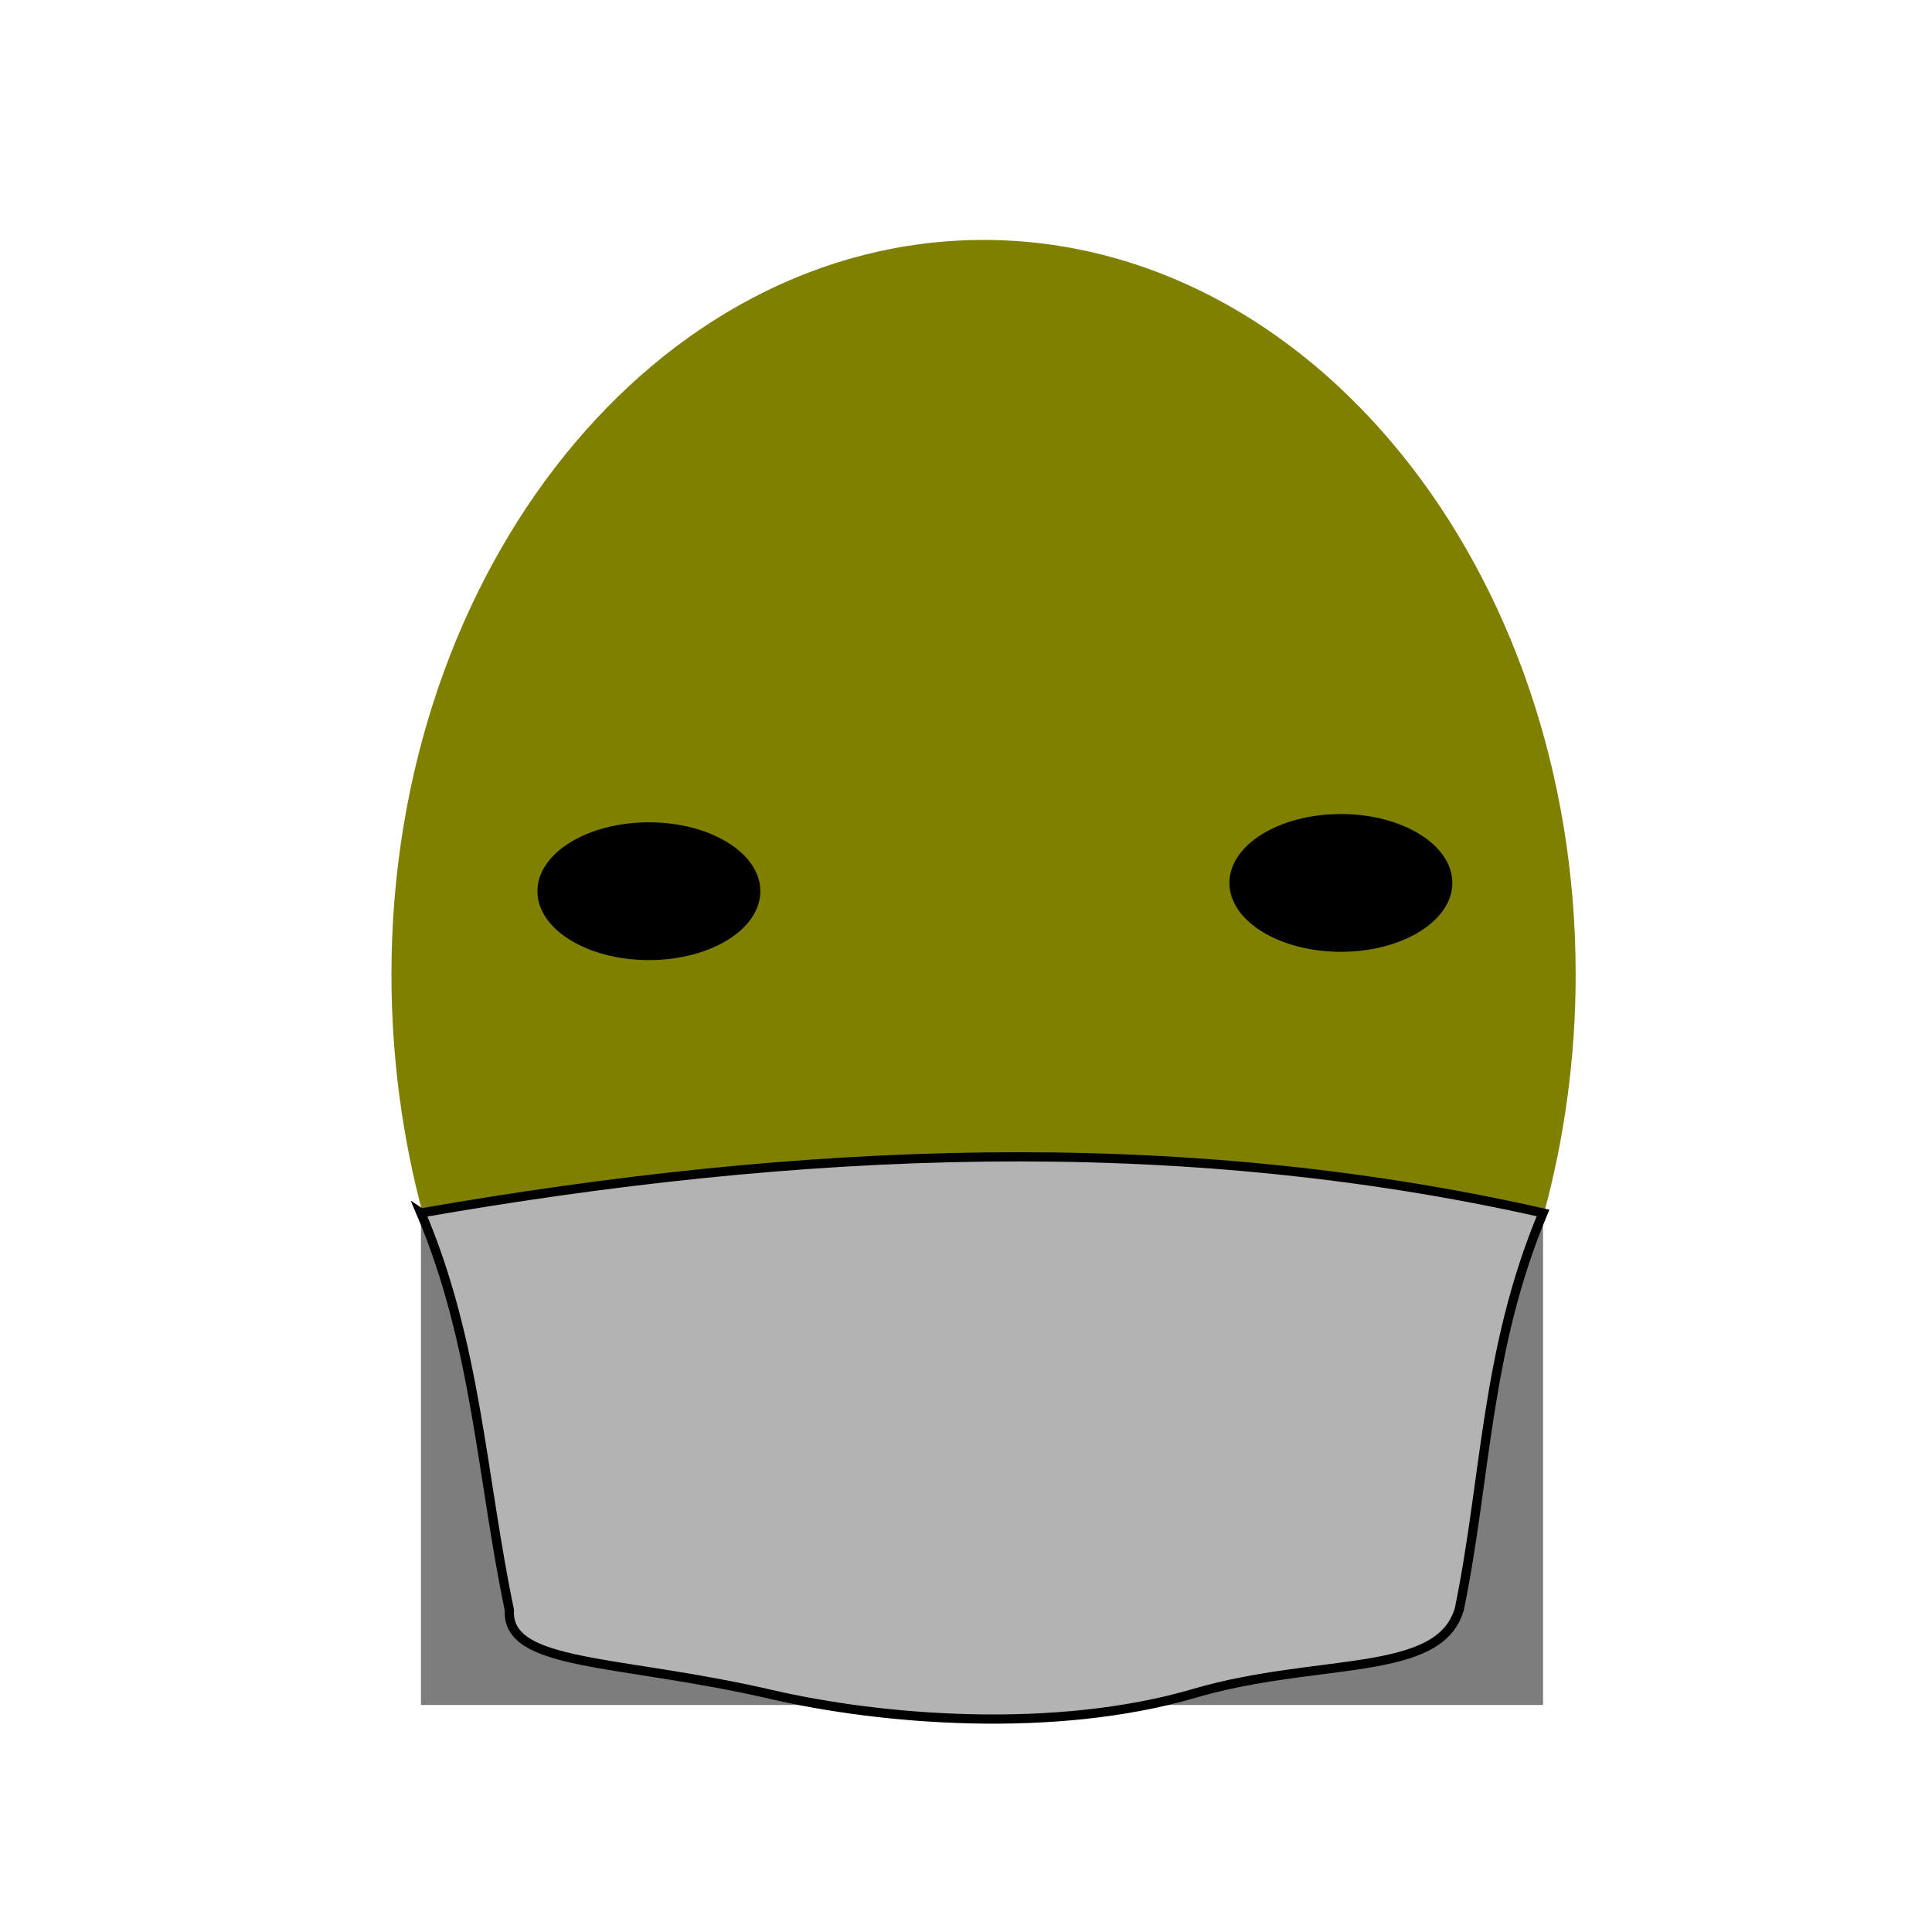
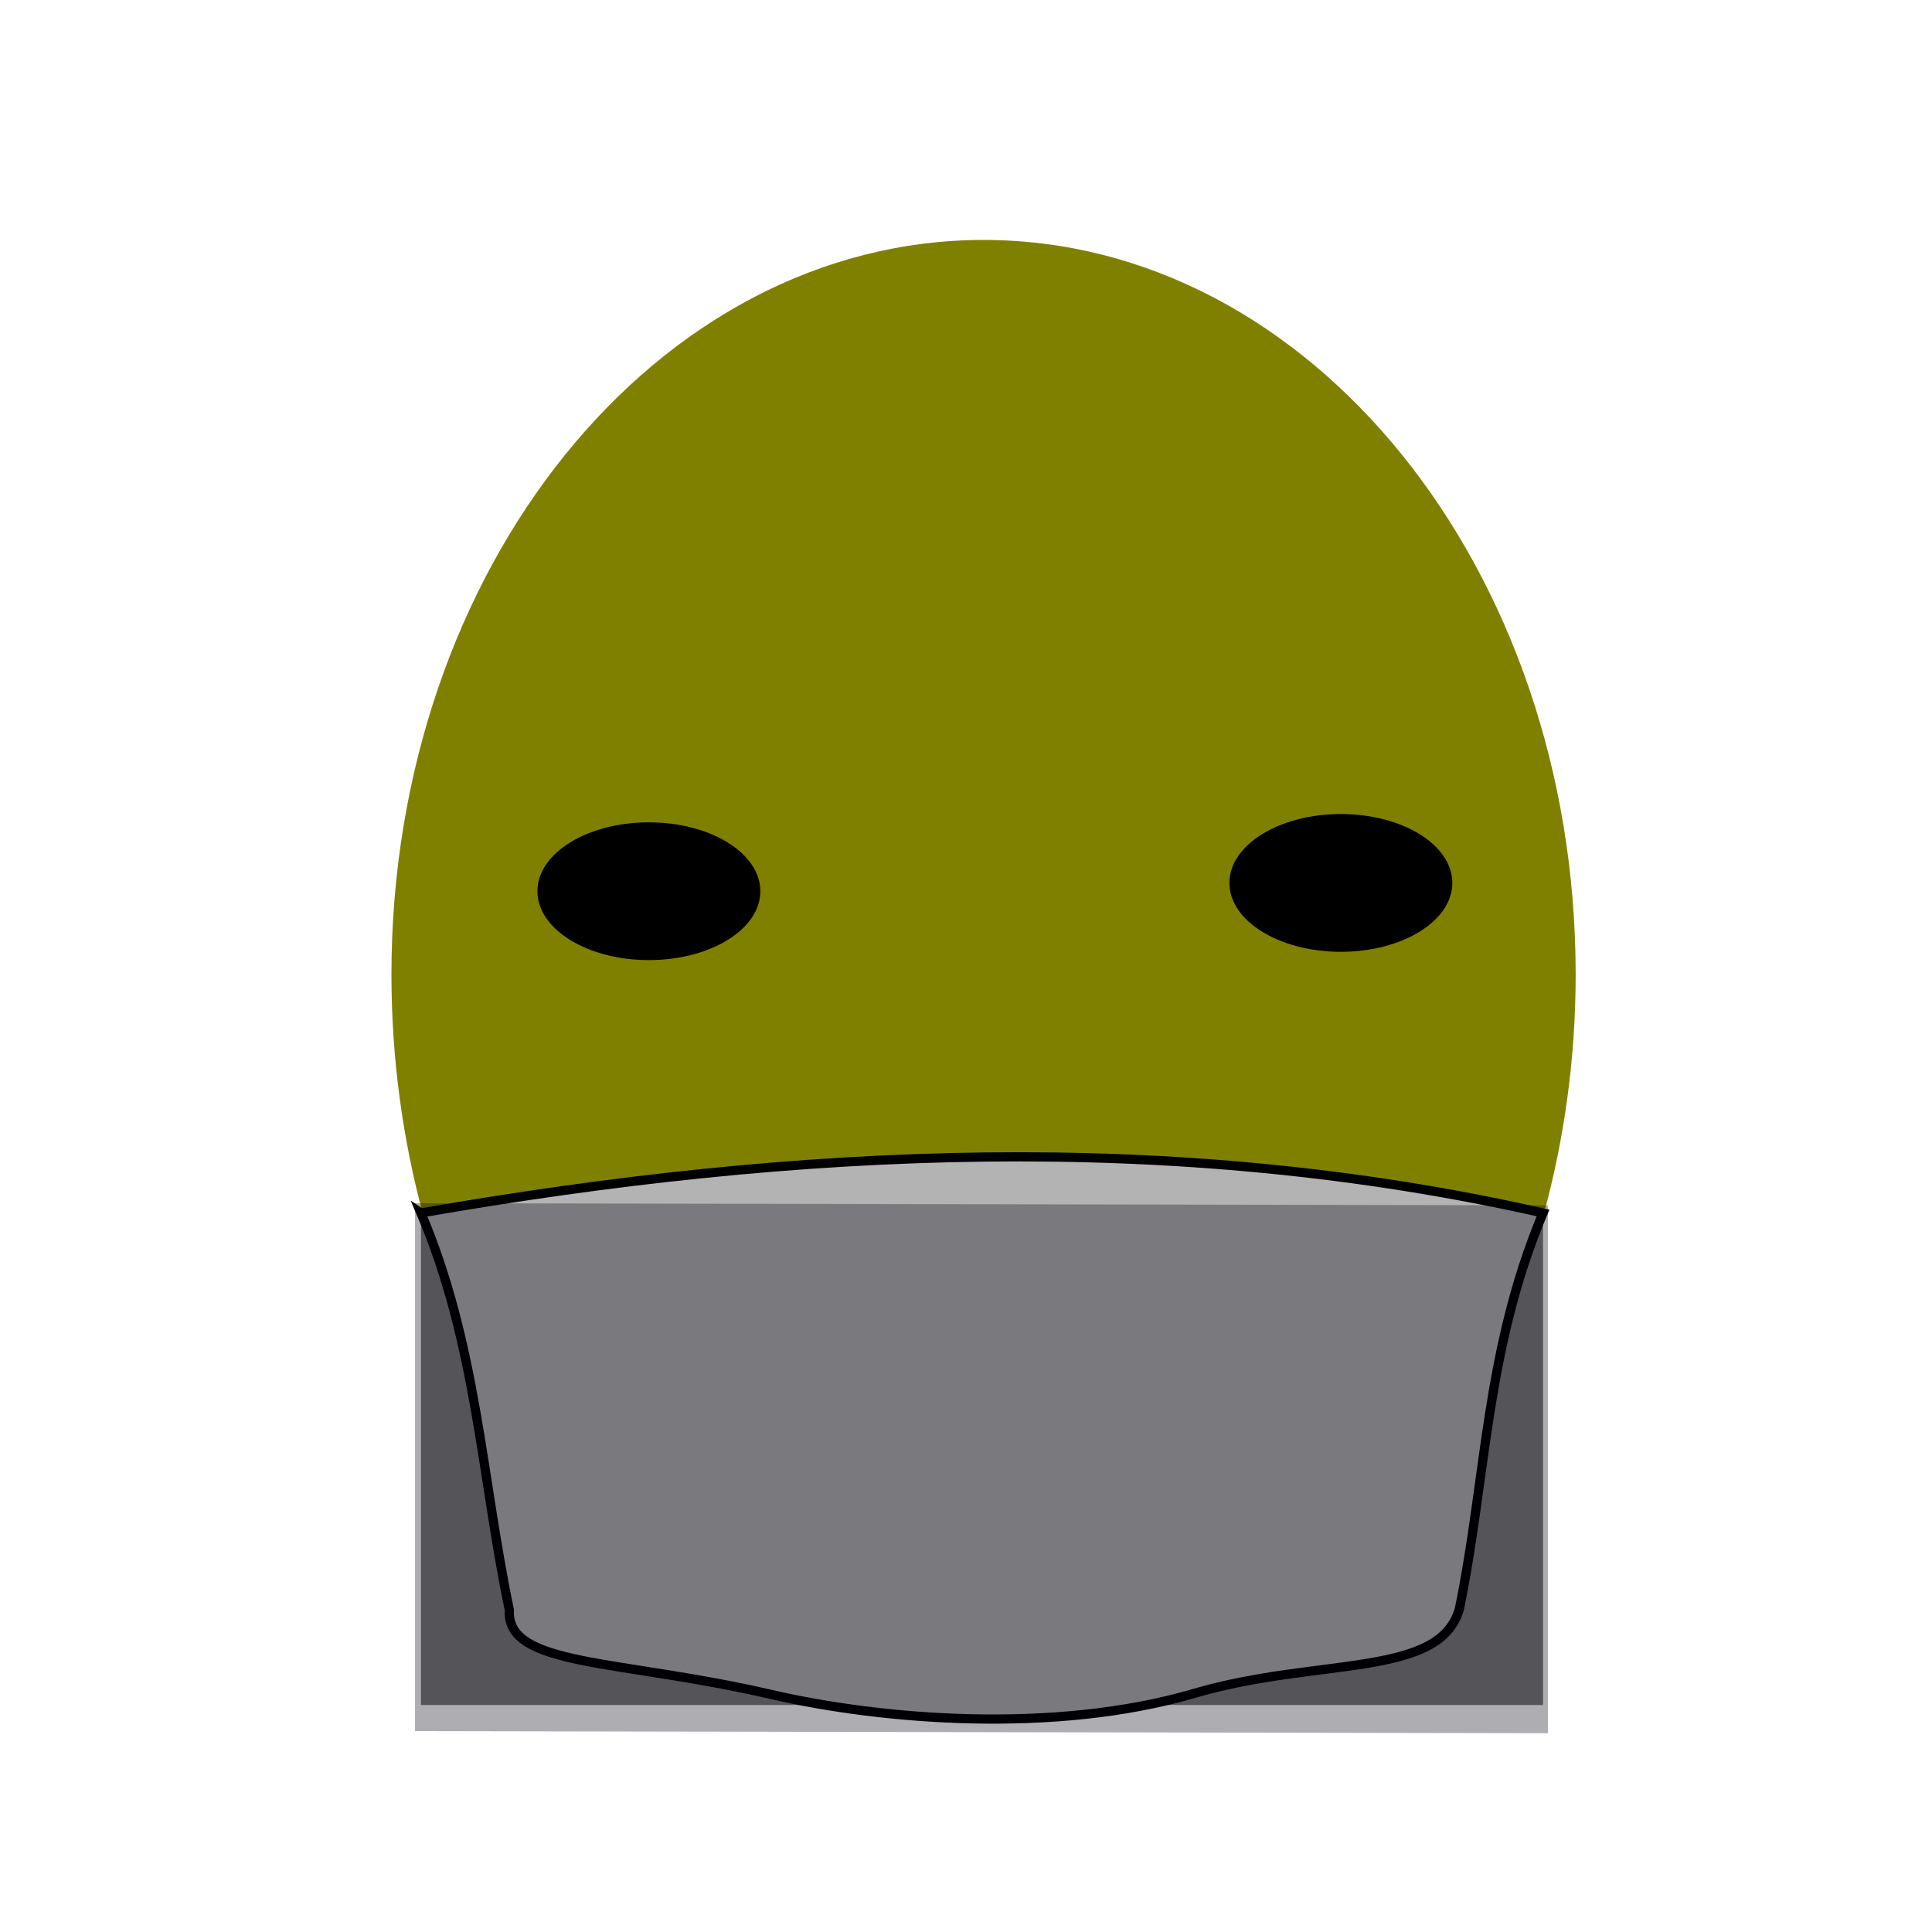
<svg xmlns="http://www.w3.org/2000/svg" id="svg707" version="1.1" viewBox="0 0 210 210" height="210mm" width="210mm">
  <defs id="defs701" />
  <style id="style4623">
  .skin_color { fill: #b3b3b3 !important; }
  .skin_color_outline { stroke: black !important; }
  </style>
  <g style="display:inline" id="layer7">
    <path id="path10811" d="m 171.268,105.914 c 0,9.055 -1.224,17.842 -3.478,26.091 -8.719,31.915 -28.818,15.925 -57.063,15.925 -28.202,0 -56.065,16.063 -64.708,-15.78 -2.25,-8.29 -3.471,-17.128 -3.471,-26.236 -3e-6,-44.091 28.815,-79.833 64.36,-79.833 35.545,-3e-6 64.36,35.742 64.36,79.833" style="fill:#808000;stroke-width:0.265" />
    <ellipse ry="7.488" rx="12.116" cy="96.871" cx="70.53" id="path10813" style="stroke-width:0.265" />
    <ellipse ry="7.488" rx="12.116" cy="95.969" cx="145.746" id="path10813-1" style="display:inline;stroke-width:0.265" />
  </g>
  <g style="display:inline;opacity:0.51" id="guide">
    <rect y="131.843" x="45.756" height="53.481" width="121.965" id="rect259" style="fill-rule:evenodd;stroke-width:0.228" />
  </g>
  <g id="contents" style="display:inline;opacity:0.998">
    <path d="m 45.755,131.843 c 6.055,14.25 6.593,28.761 9.611,43.155 -0.365,6.21 11.759,5.312 28.492,9.189 11.95,2.768 30.793,4.319 45.955,-0.126 13.48,-3.952 26.694,-1.628 28.817,-9.191 2.944,-14.325 2.82,-28.046 9.089,-43.026 -40.12,-9.06 -80.951,-7.155 -121.963,-5.4e-4 z" id="path250" class="skin_color skin_color_outline" />
+     <path style="display:inline;vector-effect:none;fill:#00000f;fill-opacity:0.32;stroke-width:0.265;" d="m 45.111,130.783 123.148,0.229 v 57.381 L 45.111,188.164 Z" id="guide_beard" />
  </g>
</svg>
